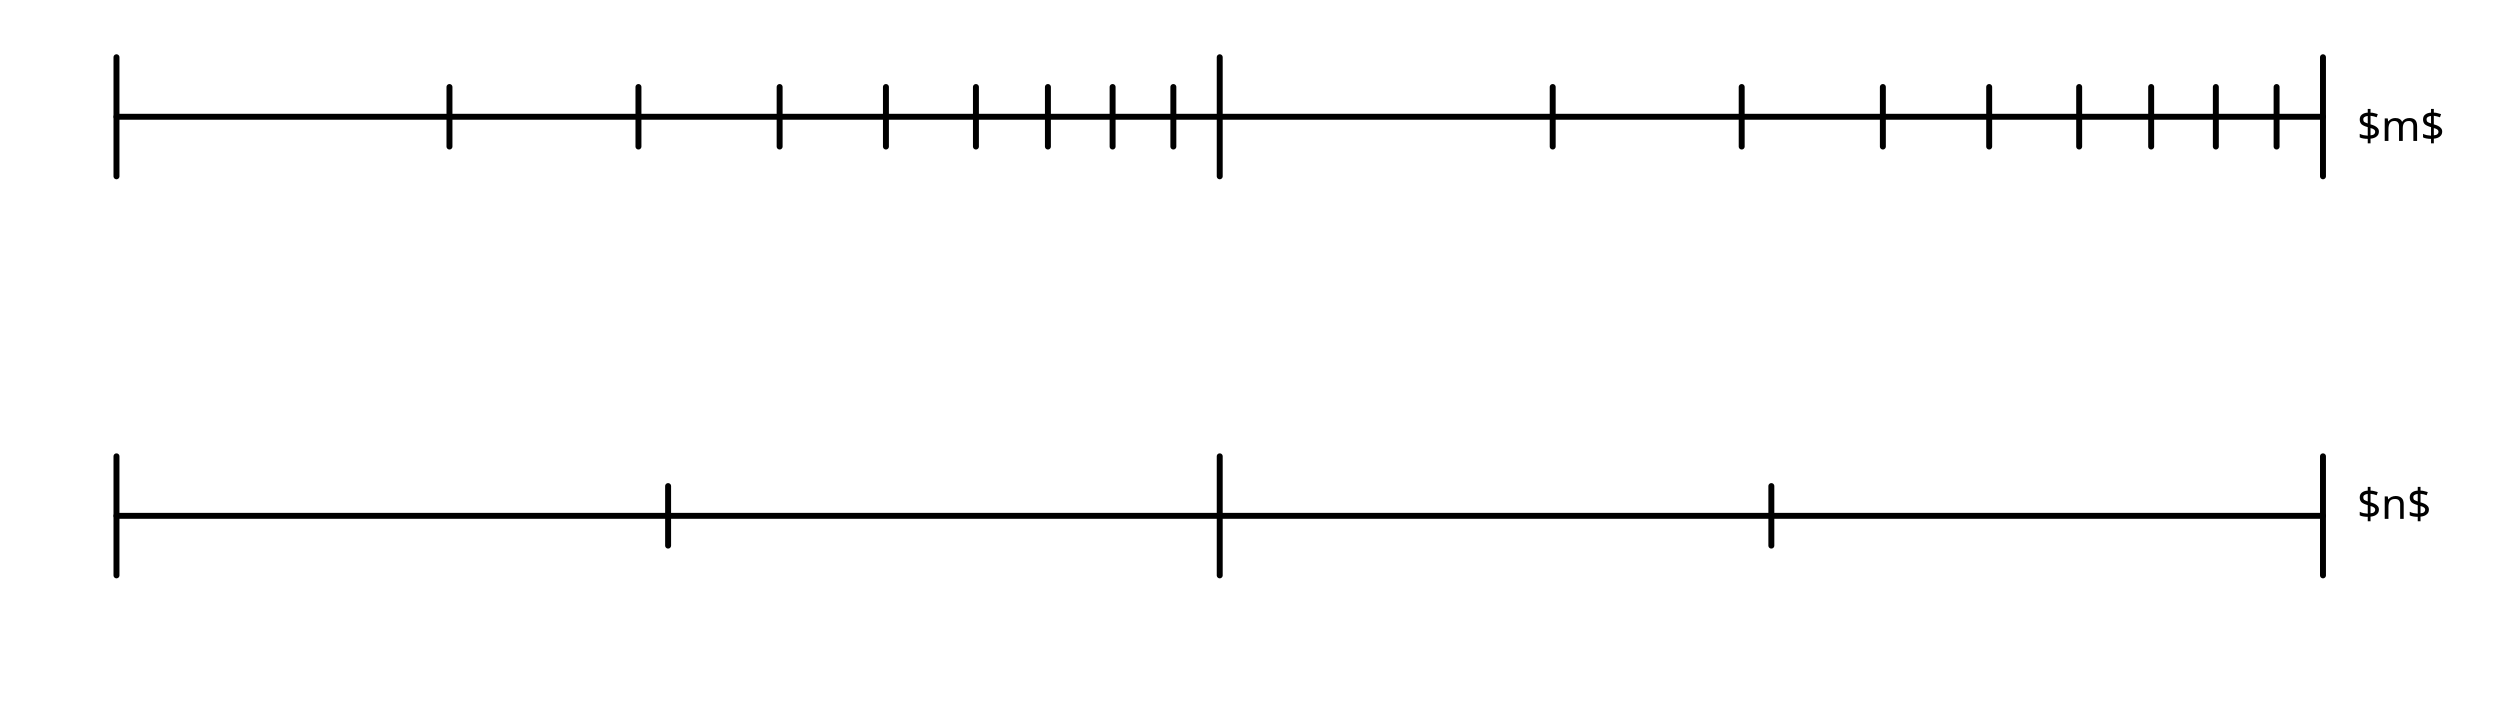
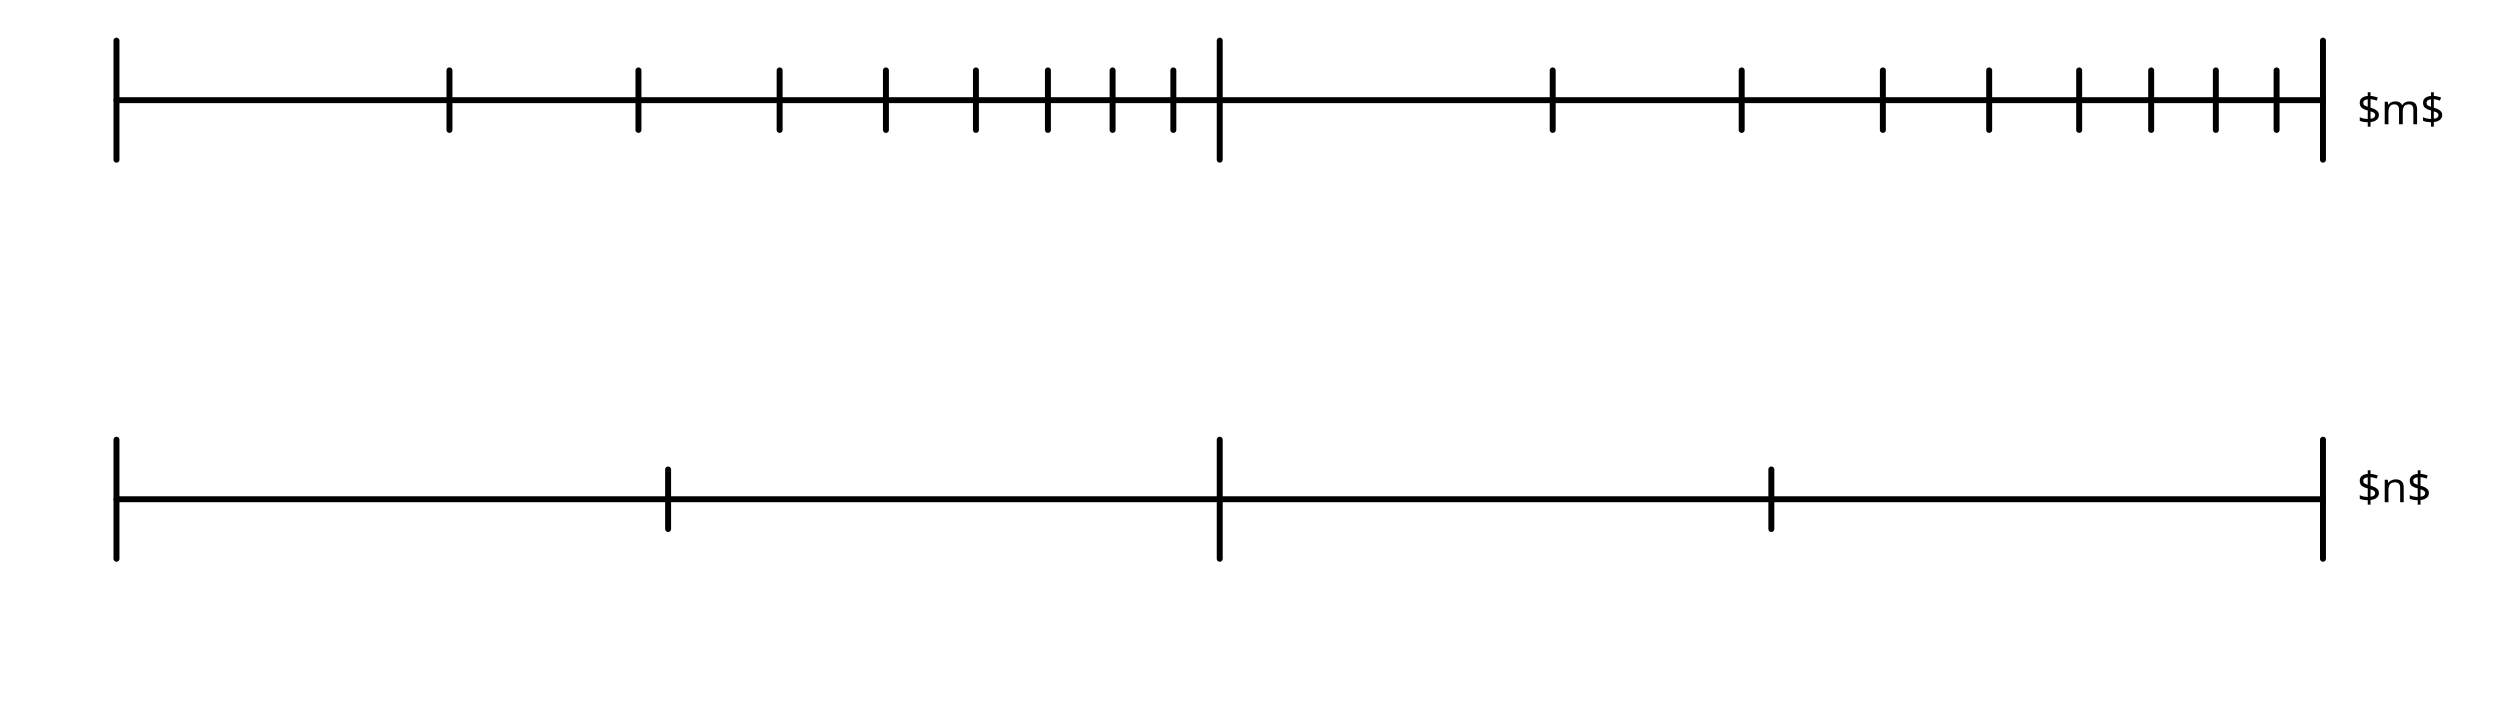
<svg xmlns="http://www.w3.org/2000/svg" width="210mm" height="60mm" viewBox="0 0 210 60" version="1.1" id="svg29093">
  <defs id="defs29090" />
  <g id="layer1">
-     <path style="fill:none;stroke:#000000;stroke-width:0.5;stroke-linecap:round;stroke-linejoin:round;stroke-miterlimit:4;stroke-dasharray:none;stroke-opacity:1" d="M 9.784,9.809 H 195.13" id="path847" />
-     <path style="fill:none;stroke:#000000;stroke-width:0.5;stroke-linecap:round;stroke-linejoin:round;stroke-miterlimit:4;stroke-dasharray:none;stroke-opacity:1" d="M 9.784,14.809 V 4.809" id="path849-0" />
-     <path style="fill:none;stroke:#000000;stroke-width:0.5;stroke-linecap:round;stroke-linejoin:round;stroke-miterlimit:4;stroke-dasharray:none;stroke-opacity:1" d="M 37.755,12.309 V 7.309" id="path851" />
-     <path style="fill:none;stroke:#000000;stroke-width:0.5;stroke-linecap:round;stroke-linejoin:round;stroke-miterlimit:4;stroke-dasharray:none;stroke-opacity:1" d="M 53.63,12.309 V 7.309" id="path853" />
-     <path style="fill:none;stroke:#000000;stroke-width:0.5;stroke-linecap:round;stroke-linejoin:round;stroke-miterlimit:4;stroke-dasharray:none;stroke-opacity:1" d="M 65.489,12.309 V 7.309" id="path855" />
-     <path style="fill:none;stroke:#000000;stroke-width:0.5;stroke-linecap:round;stroke-linejoin:round;stroke-miterlimit:4;stroke-dasharray:none;stroke-opacity:1" d="M 74.418,12.309 V 7.309" id="path857" />
-     <path style="fill:none;stroke:#000000;stroke-width:0.5;stroke-linecap:round;stroke-linejoin:round;stroke-miterlimit:4;stroke-dasharray:none;stroke-opacity:1" d="M 81.978,12.309 V 7.309" id="path859" />
-     <path style="fill:none;stroke:#000000;stroke-width:0.5;stroke-linecap:round;stroke-linejoin:round;stroke-miterlimit:4;stroke-dasharray:none;stroke-opacity:1" d="M 88.025,12.309 V 7.309" id="path861" />
-     <path style="fill:none;stroke:#000000;stroke-width:0.5;stroke-linecap:round;stroke-linejoin:round;stroke-miterlimit:4;stroke-dasharray:none;stroke-opacity:1" d="M 93.459,12.309 V 7.309" id="path863" />
-     <path style="fill:none;stroke:#000000;stroke-width:0.5;stroke-linecap:round;stroke-linejoin:round;stroke-miterlimit:4;stroke-dasharray:none;stroke-opacity:1" d="M 98.562,12.309 V 7.309" id="path865" />
-     <path style="fill:none;stroke:#000000;stroke-width:0.5;stroke-linecap:round;stroke-linejoin:round;stroke-miterlimit:4;stroke-dasharray:none;stroke-opacity:1" d="M 102.457,14.809 V 4.809" id="path867" />
-     <path style="fill:none;stroke:#000000;stroke-width:0.5;stroke-linecap:round;stroke-linejoin:round;stroke-miterlimit:4;stroke-dasharray:none;stroke-opacity:1" d="M 130.427,12.309 V 7.309" id="path887" />
-     <path style="fill:none;stroke:#000000;stroke-width:0.5;stroke-linecap:round;stroke-linejoin:round;stroke-miterlimit:4;stroke-dasharray:none;stroke-opacity:1" d="M 146.302,12.309 V 7.309" id="path889" />
-     <path style="fill:none;stroke:#000000;stroke-width:0.5;stroke-linecap:round;stroke-linejoin:round;stroke-miterlimit:4;stroke-dasharray:none;stroke-opacity:1" d="M 158.161,12.309 V 7.309" id="path891" />
-     <path style="fill:none;stroke:#000000;stroke-width:0.5;stroke-linecap:round;stroke-linejoin:round;stroke-miterlimit:4;stroke-dasharray:none;stroke-opacity:1" d="M 167.091,12.309 V 7.309" id="path893" />
-     <path style="fill:none;stroke:#000000;stroke-width:0.5;stroke-linecap:round;stroke-linejoin:round;stroke-miterlimit:4;stroke-dasharray:none;stroke-opacity:1" d="M 174.65,12.309 V 7.309" id="path895" />
-     <path style="fill:none;stroke:#000000;stroke-width:0.5;stroke-linecap:round;stroke-linejoin:round;stroke-miterlimit:4;stroke-dasharray:none;stroke-opacity:1" d="M 180.698,12.309 V 7.309" id="path897" />
-     <path style="fill:none;stroke:#000000;stroke-width:0.5;stroke-linecap:round;stroke-linejoin:round;stroke-miterlimit:4;stroke-dasharray:none;stroke-opacity:1" d="M 186.131,12.309 V 7.309" id="path899" />
-     <path style="fill:none;stroke:#000000;stroke-width:0.5;stroke-linecap:round;stroke-linejoin:round;stroke-miterlimit:4;stroke-dasharray:none;stroke-opacity:1" d="M 191.234,12.309 V 7.309" id="path901" />
-     <path style="fill:none;stroke:#000000;stroke-width:0.5;stroke-linecap:round;stroke-linejoin:round;stroke-miterlimit:4;stroke-dasharray:none;stroke-opacity:1" d="M 195.13,14.809 V 4.809" id="path903" />
-     <path style="fill:none;stroke:#000000;stroke-width:0.5;stroke-linecap:round;stroke-linejoin:round;stroke-miterlimit:4;stroke-dasharray:none;stroke-opacity:1" d="M 9.784,43.331 H 195.13" id="path905" />
-     <path style="fill:none;stroke:#000000;stroke-width:0.5;stroke-linecap:round;stroke-linejoin:round;stroke-miterlimit:4;stroke-dasharray:none;stroke-opacity:1" d="m 9.784,48.331 v -10" id="path849-6" />
-     <path style="fill:none;stroke:#000000;stroke-width:0.5;stroke-linecap:round;stroke-linejoin:round;stroke-miterlimit:4;stroke-dasharray:none;stroke-opacity:1" d="m 102.457,48.331 v -10" id="path849-6-2" />
-     <path style="fill:none;stroke:#000000;stroke-width:0.5;stroke-linecap:round;stroke-linejoin:round;stroke-miterlimit:4;stroke-dasharray:none;stroke-opacity:1" d="m 195.13,48.331 v -10" id="path945" />
-     <flowRoot xml:space="preserve" id="flowRoot1027-6-7" style="font-style:normal;font-variant:normal;font-weight:normal;font-stretch:normal;font-size:26.667px;line-height:1.25;font-family:'Math Symbols';-inkscape-font-specification:'Math Symbols';letter-spacing:0px;word-spacing:0px;fill:#000000;fill-opacity:1;stroke:none;stroke-width:1.159" transform="matrix(0.2283734,0,0,0.2283734,-27.80046,-23.35608)">
+     <path style="fill:none;stroke:#000000;stroke-width:0.5;stroke-linecap:round;stroke-linejoin:round;stroke-miterlimit:4;stroke-dasharray:none;stroke-opacity:1" d="M 9.784,8.414 H 195.13" id="path847" />
+     <path style="fill:none;stroke:#000000;stroke-width:0.5;stroke-linecap:round;stroke-linejoin:round;stroke-miterlimit:4;stroke-dasharray:none;stroke-opacity:1" d="M 9.784,13.414 V 3.414" id="path849-0" />
+     <path style="fill:none;stroke:#000000;stroke-width:0.5;stroke-linecap:round;stroke-linejoin:round;stroke-miterlimit:4;stroke-dasharray:none;stroke-opacity:1" d="M 37.755,10.914 V 5.914" id="path851" />
+     <path style="fill:none;stroke:#000000;stroke-width:0.5;stroke-linecap:round;stroke-linejoin:round;stroke-miterlimit:4;stroke-dasharray:none;stroke-opacity:1" d="M 53.63,10.914 V 5.914" id="path853" />
+     <path style="fill:none;stroke:#000000;stroke-width:0.5;stroke-linecap:round;stroke-linejoin:round;stroke-miterlimit:4;stroke-dasharray:none;stroke-opacity:1" d="M 65.489,10.914 V 5.914" id="path855" />
+     <path style="fill:none;stroke:#000000;stroke-width:0.5;stroke-linecap:round;stroke-linejoin:round;stroke-miterlimit:4;stroke-dasharray:none;stroke-opacity:1" d="M 74.418,10.914 V 5.914" id="path857" />
+     <path style="fill:none;stroke:#000000;stroke-width:0.5;stroke-linecap:round;stroke-linejoin:round;stroke-miterlimit:4;stroke-dasharray:none;stroke-opacity:1" d="M 81.978,10.914 V 5.914" id="path859" />
+     <path style="fill:none;stroke:#000000;stroke-width:0.5;stroke-linecap:round;stroke-linejoin:round;stroke-miterlimit:4;stroke-dasharray:none;stroke-opacity:1" d="M 88.025,10.914 V 5.914" id="path861" />
+     <path style="fill:none;stroke:#000000;stroke-width:0.5;stroke-linecap:round;stroke-linejoin:round;stroke-miterlimit:4;stroke-dasharray:none;stroke-opacity:1" d="M 93.459,10.914 V 5.914" id="path863" />
+     <path style="fill:none;stroke:#000000;stroke-width:0.5;stroke-linecap:round;stroke-linejoin:round;stroke-miterlimit:4;stroke-dasharray:none;stroke-opacity:1" d="M 98.562,10.914 V 5.914" id="path865" />
+     <path style="fill:none;stroke:#000000;stroke-width:0.5;stroke-linecap:round;stroke-linejoin:round;stroke-miterlimit:4;stroke-dasharray:none;stroke-opacity:1" d="M 102.457,13.414 V 3.414" id="path867" />
+     <path style="fill:none;stroke:#000000;stroke-width:0.5;stroke-linecap:round;stroke-linejoin:round;stroke-miterlimit:4;stroke-dasharray:none;stroke-opacity:1" d="M 130.427,10.914 V 5.914" id="path887" />
+     <path style="fill:none;stroke:#000000;stroke-width:0.5;stroke-linecap:round;stroke-linejoin:round;stroke-miterlimit:4;stroke-dasharray:none;stroke-opacity:1" d="M 146.302,10.914 V 5.914" id="path889" />
+     <path style="fill:none;stroke:#000000;stroke-width:0.5;stroke-linecap:round;stroke-linejoin:round;stroke-miterlimit:4;stroke-dasharray:none;stroke-opacity:1" d="M 158.161,10.914 V 5.914" id="path891" />
+     <path style="fill:none;stroke:#000000;stroke-width:0.5;stroke-linecap:round;stroke-linejoin:round;stroke-miterlimit:4;stroke-dasharray:none;stroke-opacity:1" d="M 167.091,10.914 V 5.914" id="path893" />
+     <path style="fill:none;stroke:#000000;stroke-width:0.5;stroke-linecap:round;stroke-linejoin:round;stroke-miterlimit:4;stroke-dasharray:none;stroke-opacity:1" d="M 174.65,10.914 V 5.914" id="path895" />
+     <path style="fill:none;stroke:#000000;stroke-width:0.5;stroke-linecap:round;stroke-linejoin:round;stroke-miterlimit:4;stroke-dasharray:none;stroke-opacity:1" d="M 180.698,10.914 V 5.914" id="path897" />
+     <path style="fill:none;stroke:#000000;stroke-width:0.5;stroke-linecap:round;stroke-linejoin:round;stroke-miterlimit:4;stroke-dasharray:none;stroke-opacity:1" d="M 186.131,10.914 V 5.914" id="path899" />
+     <path style="fill:none;stroke:#000000;stroke-width:0.5;stroke-linecap:round;stroke-linejoin:round;stroke-miterlimit:4;stroke-dasharray:none;stroke-opacity:1" d="M 191.234,10.914 V 5.914" id="path901" />
+     <path style="fill:none;stroke:#000000;stroke-width:0.5;stroke-linecap:round;stroke-linejoin:round;stroke-miterlimit:4;stroke-dasharray:none;stroke-opacity:1" d="M 195.13,13.414 V 3.414" id="path903" />
+     <path style="fill:none;stroke:#000000;stroke-width:0.5;stroke-linecap:round;stroke-linejoin:round;stroke-miterlimit:4;stroke-dasharray:none;stroke-opacity:1" d="M 9.784,41.936 H 195.13" id="path905" />
+     <path style="fill:none;stroke:#000000;stroke-width:0.5;stroke-linecap:round;stroke-linejoin:round;stroke-miterlimit:4;stroke-dasharray:none;stroke-opacity:1" d="m 9.784,46.936 v -10" id="path849-6" />
+     <path style="fill:none;stroke:#000000;stroke-width:0.5;stroke-linecap:round;stroke-linejoin:round;stroke-miterlimit:4;stroke-dasharray:none;stroke-opacity:1" d="m 102.457,46.936 v -10" id="path849-6-2" />
+     <path style="fill:none;stroke:#000000;stroke-width:0.5;stroke-linecap:round;stroke-linejoin:round;stroke-miterlimit:4;stroke-dasharray:none;stroke-opacity:1" d="m 195.13,46.936 v -10" id="path945" />
+     <flowRoot xml:space="preserve" id="flowRoot1027-6-7" style="font-style:normal;font-variant:normal;font-weight:normal;font-stretch:normal;font-size:26.667px;line-height:1.25;font-family:'Math Symbols';-inkscape-font-specification:'Math Symbols';letter-spacing:0px;word-spacing:0px;fill:#000000;fill-opacity:1;stroke:none;stroke-width:1.159" transform="matrix(0.2283734,0,0,0.2283734,-27.80046,-22.24048)">
      <flowRegion id="flowRegion1023-6-4" style="stroke-width:1.159">
        <rect id="rect1021-2-6-8" width="79.847" height="62.552" x="150.69" y="314.739" style="stroke-width:1.159" />
      </flowRegion>
      <flowPara id="flowPara1025-1-5-2" style="font-style:normal;font-variant:normal;font-weight:normal;font-stretch:normal;font-size:32px;font-family:'CMU Classical Serif';-inkscape-font-specification:'CMU Classical Serif';stroke-width:1.159">0</flowPara>
    </flowRoot>
-     <flowRoot xml:space="preserve" id="flowRoot1011" style="font-style:normal;font-variant:normal;font-weight:normal;font-stretch:normal;font-size:26.667px;line-height:1.25;font-family:'Math Symbols';-inkscape-font-specification:'Math Symbols';letter-spacing:0px;word-spacing:0px;fill:#000000;fill-opacity:1;stroke:none;stroke-width:1.159" transform="matrix(0.2283734,0,0,0.2283734,65.38519,-23.35608)">
+     <flowRoot xml:space="preserve" id="flowRoot1011" style="font-style:normal;font-variant:normal;font-weight:normal;font-stretch:normal;font-size:26.667px;line-height:1.25;font-family:'Math Symbols';-inkscape-font-specification:'Math Symbols';letter-spacing:0px;word-spacing:0px;fill:#000000;fill-opacity:1;stroke:none;stroke-width:1.159" transform="matrix(0.2283734,0,0,0.2283734,65.38519,-22.24048)">
      <flowRegion id="flowRegion1007" style="stroke-width:1.159">
        <rect id="rect1005" width="79.847" height="62.552" x="150.69" y="314.739" style="stroke-width:1.159" />
      </flowRegion>
      <flowPara id="flowPara1009" style="font-style:normal;font-variant:normal;font-weight:normal;font-stretch:normal;font-size:32px;font-family:'CMU Classical Serif';-inkscape-font-specification:'CMU Classical Serif';stroke-width:1.159">1</flowPara>
    </flowRoot>
-     <flowRoot xml:space="preserve" id="flowRoot1019" style="font-style:normal;font-variant:normal;font-weight:normal;font-stretch:normal;font-size:26.667px;line-height:1.25;font-family:'Math Symbols';-inkscape-font-specification:'Math Symbols';letter-spacing:0px;word-spacing:0px;fill:#000000;fill-opacity:1;stroke:none;stroke-width:1.159" transform="matrix(0.2283734,0,0,0.2283734,157.7847,-23.35608)">
+     <flowRoot xml:space="preserve" id="flowRoot1019" style="font-style:normal;font-variant:normal;font-weight:normal;font-stretch:normal;font-size:26.667px;line-height:1.25;font-family:'Math Symbols';-inkscape-font-specification:'Math Symbols';letter-spacing:0px;word-spacing:0px;fill:#000000;fill-opacity:1;stroke:none;stroke-width:1.159" transform="matrix(0.2283734,0,0,0.2283734,157.7847,-22.24048)">
      <flowRegion id="flowRegion1015" style="stroke-width:1.159">
        <rect id="rect1013" width="79.847" height="62.552" x="150.69" y="314.739" style="stroke-width:1.159" />
      </flowRegion>
      <flowPara id="flowPara1017" style="font-style:normal;font-variant:normal;font-weight:normal;font-stretch:normal;font-size:32px;font-family:'CMU Classical Serif';-inkscape-font-specification:'CMU Classical Serif';stroke-width:1.159">2</flowPara>
    </flowRoot>
-     <flowRoot xml:space="preserve" id="flowRoot1039" style="font-style:normal;font-variant:normal;font-weight:normal;font-stretch:normal;font-size:26.667px;line-height:1.25;font-family:'Math Symbols';-inkscape-font-specification:'Math Symbols';letter-spacing:0px;word-spacing:0px;fill:#000000;fill-opacity:1;stroke:none;stroke-width:1.159" transform="matrix(0.2283734,0,0,0.2283734,-27.80046,-57.052)">
+     <flowRoot xml:space="preserve" id="flowRoot1039" style="font-style:normal;font-variant:normal;font-weight:normal;font-stretch:normal;font-size:26.667px;line-height:1.25;font-family:'Math Symbols';-inkscape-font-specification:'Math Symbols';letter-spacing:0px;word-spacing:0px;fill:#000000;fill-opacity:1;stroke:none;stroke-width:1.159" transform="matrix(0.2283734,0,0,0.2283734,-27.80046,-55.9364)">
      <flowRegion id="flowRegion1035" style="stroke-width:1.159">
        <rect id="rect1033" width="79.847" height="62.552" x="150.69" y="314.739" style="stroke-width:1.159" />
      </flowRegion>
      <flowPara id="flowPara1037" style="font-style:normal;font-variant:normal;font-weight:normal;font-stretch:normal;font-size:32px;font-family:'CMU Classical Serif';-inkscape-font-specification:'CMU Classical Serif';stroke-width:1.159">1</flowPara>
    </flowRoot>
-     <flowRoot xml:space="preserve" id="flowRoot1047" style="font-style:normal;font-variant:normal;font-weight:normal;font-stretch:normal;font-size:26.667px;line-height:1.25;font-family:'Math Symbols';-inkscape-font-specification:'Math Symbols';letter-spacing:0px;word-spacing:0px;fill:#000000;fill-opacity:1;stroke:none;stroke-width:1.159" transform="matrix(0.2283734,0,0,0.2283734,63.44842,-57.052)">
+     <flowRoot xml:space="preserve" id="flowRoot1047" style="font-style:normal;font-variant:normal;font-weight:normal;font-stretch:normal;font-size:26.667px;line-height:1.25;font-family:'Math Symbols';-inkscape-font-specification:'Math Symbols';letter-spacing:0px;word-spacing:0px;fill:#000000;fill-opacity:1;stroke:none;stroke-width:1.159" transform="matrix(0.2283734,0,0,0.2283734,63.44842,-55.9364)">
      <flowRegion id="flowRegion1043" style="stroke-width:1.159">
        <rect id="rect1041" width="79.847" height="62.552" x="150.69" y="314.739" style="stroke-width:1.159" />
      </flowRegion>
      <flowPara id="flowPara1045" style="font-style:normal;font-variant:normal;font-weight:normal;font-stretch:normal;font-size:32px;font-family:'CMU Classical Serif';-inkscape-font-specification:'CMU Classical Serif';stroke-width:1.159">10</flowPara>
    </flowRoot>
-     <flowRoot xml:space="preserve" id="flowRoot1055" style="font-style:normal;font-variant:normal;font-weight:normal;font-stretch:normal;font-size:26.667px;line-height:1.25;font-family:'Math Symbols';-inkscape-font-specification:'Math Symbols';letter-spacing:0px;word-spacing:0px;fill:#000000;fill-opacity:1;stroke:none;stroke-width:1.159" transform="matrix(0.2283734,0,0,0.2283734,154.42,-57.052)">
+     <flowRoot xml:space="preserve" id="flowRoot1055" style="font-style:normal;font-variant:normal;font-weight:normal;font-stretch:normal;font-size:26.667px;line-height:1.25;font-family:'Math Symbols';-inkscape-font-specification:'Math Symbols';letter-spacing:0px;word-spacing:0px;fill:#000000;fill-opacity:1;stroke:none;stroke-width:1.159" transform="matrix(0.2283734,0,0,0.2283734,154.42,-55.9364)">
      <flowRegion id="flowRegion1051" style="stroke-width:1.159">
        <rect id="rect1049" width="79.847" height="62.552" x="150.69" y="314.739" style="stroke-width:1.159" />
      </flowRegion>
      <flowPara id="flowPara1053" style="font-style:normal;font-variant:normal;font-weight:normal;font-stretch:normal;font-size:32px;font-family:'CMU Classical Serif';-inkscape-font-specification:'CMU Classical Serif';stroke-width:1.159">100</flowPara>
    </flowRoot>
-     <flowRoot xml:space="preserve" id="flowRoot1063" style="font-style:normal;font-variant:normal;font-weight:normal;font-stretch:normal;font-size:26.667px;line-height:1.25;font-family:'Math Symbols';-inkscape-font-specification:'Math Symbols';letter-spacing:0px;word-spacing:0px;fill:#000000;fill-opacity:1;stroke:none;stroke-width:1.971" transform="matrix(0.1342615,0,0,0.1342615,15.94253,-29.62367)">
+     <flowRoot xml:space="preserve" id="flowRoot1063" style="font-style:normal;font-variant:normal;font-weight:normal;font-stretch:normal;font-size:26.667px;line-height:1.25;font-family:'Math Symbols';-inkscape-font-specification:'Math Symbols';letter-spacing:0px;word-spacing:0px;fill:#000000;fill-opacity:1;stroke:none;stroke-width:1.971" transform="matrix(0.1342615,0,0,0.1342615,15.94253,-28.50807)">
      <flowRegion id="flowRegion1059" style="stroke-width:1.971">
        <rect id="rect1057" width="79.847" height="62.552" x="150.69" y="314.739" style="stroke-width:1.971" />
      </flowRegion>
      <flowPara id="flowPara1061" style="font-style:normal;font-variant:normal;font-weight:normal;font-stretch:normal;font-size:32px;font-family:'CMU Classical Serif';-inkscape-font-specification:'CMU Classical Serif';stroke-width:1.971">2</flowPara>
    </flowRoot>
-     <flowRoot xml:space="preserve" id="flowRoot1071" style="font-style:normal;font-variant:normal;font-weight:normal;font-stretch:normal;font-size:26.667px;line-height:1.25;font-family:'Math Symbols';-inkscape-font-specification:'Math Symbols';letter-spacing:0px;word-spacing:0px;fill:#000000;fill-opacity:1;stroke:none;stroke-width:1.971" transform="matrix(0.1342615,0,0,0.1342615,31.74169,-29.62367)">
-       <flowRegion id="flowRegion1067" style="stroke-width:1.971">
-         <rect id="rect1065" width="79.847" height="62.552" x="150.69" y="314.739" style="stroke-width:1.971" />
-       </flowRegion>
-       <flowPara id="flowPara1069" style="font-style:normal;font-variant:normal;font-weight:normal;font-stretch:normal;font-size:32px;font-family:'CMU Classical Serif';-inkscape-font-specification:'CMU Classical Serif';stroke-width:1.971">3</flowPara>
-     </flowRoot>
-     <flowRoot xml:space="preserve" id="flowRoot1079" style="font-style:normal;font-variant:normal;font-weight:normal;font-stretch:normal;font-size:26.667px;line-height:1.25;font-family:'Math Symbols';-inkscape-font-specification:'Math Symbols';letter-spacing:0px;word-spacing:0px;fill:#000000;fill-opacity:1;stroke:none;stroke-width:1.971" transform="matrix(0.1342615,0,0,0.1342615,43.52757,-29.62367)">
+     <flowRoot xml:space="preserve" id="flowRoot1079" style="font-style:normal;font-variant:normal;font-weight:normal;font-stretch:normal;font-size:26.667px;line-height:1.25;font-family:'Math Symbols';-inkscape-font-specification:'Math Symbols';letter-spacing:0px;word-spacing:0px;fill:#000000;fill-opacity:1;stroke:none;stroke-width:1.971" transform="matrix(0.1342615,0,0,0.1342615,43.52757,-28.50807)">
      <flowRegion id="flowRegion1075" style="stroke-width:1.971">
        <rect id="rect1073" width="79.847" height="62.552" x="150.69" y="314.739" style="stroke-width:1.971" />
      </flowRegion>
      <flowPara id="flowPara1077" style="font-style:normal;font-variant:normal;font-weight:normal;font-stretch:normal;font-size:32px;font-family:'CMU Classical Serif';-inkscape-font-specification:'CMU Classical Serif';stroke-width:1.971">4</flowPara>
    </flowRoot>
-     <flowRoot xml:space="preserve" id="flowRoot1087" style="font-style:normal;font-variant:normal;font-weight:normal;font-stretch:normal;font-size:26.667px;line-height:1.25;font-family:'Math Symbols';-inkscape-font-specification:'Math Symbols';letter-spacing:0px;word-spacing:0px;fill:#000000;fill-opacity:1;stroke:none;stroke-width:1.971" transform="matrix(0.1342615,0,0,0.1342615,52.40043,-29.62367)">
-       <flowRegion id="flowRegion1083" style="stroke-width:1.971">
-         <rect id="rect1081" width="79.847" height="62.552" x="150.69" y="314.739" style="stroke-width:1.971" />
-       </flowRegion>
-       <flowPara id="flowPara1085" style="font-style:normal;font-variant:normal;font-weight:normal;font-stretch:normal;font-size:32px;font-family:'CMU Classical Serif';-inkscape-font-specification:'CMU Classical Serif';stroke-width:1.971">5</flowPara>
-     </flowRoot>
-     <flowRoot xml:space="preserve" id="flowRoot1095" style="font-style:normal;font-variant:normal;font-weight:normal;font-stretch:normal;font-size:26.667px;line-height:1.25;font-family:'Math Symbols';-inkscape-font-specification:'Math Symbols';letter-spacing:0px;word-spacing:0px;fill:#000000;fill-opacity:1;stroke:none;stroke-width:1.971" transform="matrix(0.1342615,0,0,0.1342615,60.14914,-29.62367)">
+     <flowRoot xml:space="preserve" id="flowRoot1095" style="font-style:normal;font-variant:normal;font-weight:normal;font-stretch:normal;font-size:26.667px;line-height:1.25;font-family:'Math Symbols';-inkscape-font-specification:'Math Symbols';letter-spacing:0px;word-spacing:0px;fill:#000000;fill-opacity:1;stroke:none;stroke-width:1.971" transform="matrix(0.1342615,0,0,0.1342615,60.14914,-28.50807)">
      <flowRegion id="flowRegion1091" style="stroke-width:1.971">
        <rect id="rect1089" width="79.847" height="62.552" x="150.69" y="314.739" style="stroke-width:1.971" />
      </flowRegion>
      <flowPara id="flowPara1093" style="font-style:normal;font-variant:normal;font-weight:normal;font-stretch:normal;font-size:32px;font-family:'CMU Classical Serif';-inkscape-font-specification:'CMU Classical Serif';stroke-width:1.971">6</flowPara>
    </flowRoot>
-     <flowRoot xml:space="preserve" id="flowRoot1103" style="font-style:normal;font-variant:normal;font-weight:normal;font-stretch:normal;font-size:26.667px;line-height:1.25;font-family:'Math Symbols';-inkscape-font-specification:'Math Symbols';letter-spacing:0px;word-spacing:0px;fill:#000000;fill-opacity:1;stroke:none;stroke-width:1.971" transform="matrix(0.1342615,0,0,0.1342615,66.18476,-29.62367)">
-       <flowRegion id="flowRegion1099" style="stroke-width:1.971">
-         <rect id="rect1097" width="79.847" height="62.552" x="150.69" y="314.739" style="stroke-width:1.971" />
-       </flowRegion>
-       <flowPara id="flowPara1101" style="font-style:normal;font-variant:normal;font-weight:normal;font-stretch:normal;font-size:32px;font-family:'CMU Classical Serif';-inkscape-font-specification:'CMU Classical Serif';stroke-width:1.971">7</flowPara>
-     </flowRoot>
-     <flowRoot xml:space="preserve" id="flowRoot1111" style="font-style:normal;font-variant:normal;font-weight:normal;font-stretch:normal;font-size:26.667px;line-height:1.25;font-family:'Math Symbols';-inkscape-font-specification:'Math Symbols';letter-spacing:0px;word-spacing:0px;fill:#000000;fill-opacity:1;stroke:none;stroke-width:1.971" transform="matrix(0.1342615,0,0,0.1342615,71.59594,-29.62367)">
+     <flowRoot xml:space="preserve" id="flowRoot1111" style="font-style:normal;font-variant:normal;font-weight:normal;font-stretch:normal;font-size:26.667px;line-height:1.25;font-family:'Math Symbols';-inkscape-font-specification:'Math Symbols';letter-spacing:0px;word-spacing:0px;fill:#000000;fill-opacity:1;stroke:none;stroke-width:1.971" transform="matrix(0.1342615,0,0,0.1342615,71.59594,-28.50807)">
      <flowRegion id="flowRegion1107" style="stroke-width:1.971">
        <rect id="rect1105" width="79.847" height="62.552" x="150.69" y="314.739" style="stroke-width:1.971" />
      </flowRegion>
      <flowPara id="flowPara1109" style="font-style:normal;font-variant:normal;font-weight:normal;font-stretch:normal;font-size:32px;font-family:'CMU Classical Serif';-inkscape-font-specification:'CMU Classical Serif';stroke-width:1.971">8</flowPara>
    </flowRoot>
-     <flowRoot xml:space="preserve" id="flowRoot1119" style="font-style:normal;font-variant:normal;font-weight:normal;font-stretch:normal;font-size:26.667px;line-height:1.25;font-family:'Math Symbols';-inkscape-font-specification:'Math Symbols';letter-spacing:0px;word-spacing:0px;fill:#000000;fill-opacity:1;stroke:none;stroke-width:1.971" transform="matrix(0.1342615,0,0,0.1342615,76.68098,-29.62367)">
-       <flowRegion id="flowRegion1115" style="stroke-width:1.971">
-         <rect id="rect1113-9" width="79.847" height="62.552" x="150.69" y="314.739" style="stroke-width:1.971" />
-       </flowRegion>
-       <flowPara id="flowPara1117" style="font-style:normal;font-variant:normal;font-weight:normal;font-stretch:normal;font-size:32px;font-family:'CMU Classical Serif';-inkscape-font-specification:'CMU Classical Serif';stroke-width:1.971">9</flowPara>
-     </flowRoot>
-     <flowRoot xml:space="preserve" id="flowRoot1127" style="font-style:normal;font-variant:normal;font-weight:normal;font-stretch:normal;font-size:26.667px;line-height:1.25;font-family:'Math Symbols';-inkscape-font-specification:'Math Symbols';letter-spacing:0px;word-spacing:0px;fill:#000000;fill-opacity:1;stroke:none;stroke-width:1.971" transform="matrix(0.1342615,0,0,0.1342615,107.3973,-29.76541)">
+     <flowRoot xml:space="preserve" id="flowRoot1127" style="font-style:normal;font-variant:normal;font-weight:normal;font-stretch:normal;font-size:26.667px;line-height:1.25;font-family:'Math Symbols';-inkscape-font-specification:'Math Symbols';letter-spacing:0px;word-spacing:0px;fill:#000000;fill-opacity:1;stroke:none;stroke-width:1.971" transform="matrix(0.1342615,0,0,0.1342615,107.3973,-28.64981)">
      <flowRegion id="flowRegion1123" style="stroke-width:1.971">
        <rect id="rect1121" width="79.847" height="62.552" x="150.69" y="314.739" style="stroke-width:1.971" />
      </flowRegion>
      <flowPara id="flowPara1125" style="font-style:normal;font-variant:normal;font-weight:normal;font-stretch:normal;font-size:32px;font-family:'CMU Classical Serif';-inkscape-font-specification:'CMU Classical Serif';stroke-width:1.971">20</flowPara>
    </flowRoot>
-     <flowRoot xml:space="preserve" id="flowRoot1135" style="font-style:normal;font-variant:normal;font-weight:normal;font-stretch:normal;font-size:26.667px;line-height:1.25;font-family:'Math Symbols';-inkscape-font-specification:'Math Symbols';letter-spacing:0px;word-spacing:0px;fill:#000000;fill-opacity:1;stroke:none;stroke-width:1.971" transform="matrix(0.1342615,0,0,0.1342615,123.3672,-29.76541)">
-       <flowRegion id="flowRegion1131" style="stroke-width:1.971">
-         <rect id="rect1129" width="79.847" height="62.552" x="150.69" y="314.739" style="stroke-width:1.971" />
-       </flowRegion>
-       <flowPara id="flowPara1133" style="font-style:normal;font-variant:normal;font-weight:normal;font-stretch:normal;font-size:32px;font-family:'CMU Classical Serif';-inkscape-font-specification:'CMU Classical Serif';stroke-width:1.971">30</flowPara>
-     </flowRoot>
-     <flowRoot xml:space="preserve" id="flowRoot1143" style="font-style:normal;font-variant:normal;font-weight:normal;font-stretch:normal;font-size:26.667px;line-height:1.25;font-family:'Math Symbols';-inkscape-font-specification:'Math Symbols';letter-spacing:0px;word-spacing:0px;fill:#000000;fill-opacity:1;stroke:none;stroke-width:1.971" transform="matrix(0.1342615,0,0,0.1342615,135.1479,-29.76541)">
+     <flowRoot xml:space="preserve" id="flowRoot1143" style="font-style:normal;font-variant:normal;font-weight:normal;font-stretch:normal;font-size:26.667px;line-height:1.25;font-family:'Math Symbols';-inkscape-font-specification:'Math Symbols';letter-spacing:0px;word-spacing:0px;fill:#000000;fill-opacity:1;stroke:none;stroke-width:1.971" transform="matrix(0.1342615,0,0,0.1342615,135.1479,-28.64981)">
      <flowRegion id="flowRegion1139" style="stroke-width:1.971">
        <rect id="rect1137" width="79.847" height="62.552" x="150.69" y="314.739" style="stroke-width:1.971" />
      </flowRegion>
      <flowPara id="flowPara1141" style="font-style:normal;font-variant:normal;font-weight:normal;font-stretch:normal;font-size:32px;font-family:'CMU Classical Serif';-inkscape-font-specification:'CMU Classical Serif';stroke-width:1.971">40</flowPara>
    </flowRoot>
-     <flowRoot xml:space="preserve" id="flowRoot1151" style="font-style:normal;font-variant:normal;font-weight:normal;font-stretch:normal;font-size:26.667px;line-height:1.25;font-family:'Math Symbols';-inkscape-font-specification:'Math Symbols';letter-spacing:0px;word-spacing:0px;fill:#000000;fill-opacity:1;stroke:none;stroke-width:1.971" transform="matrix(0.1342615,0,0,0.1342615,143.9598,-29.76541)">
-       <flowRegion id="flowRegion1147" style="stroke-width:1.971">
-         <rect id="rect1145" width="79.847" height="62.552" x="150.69" y="314.739" style="stroke-width:1.971" />
-       </flowRegion>
-       <flowPara id="flowPara1149" style="font-style:normal;font-variant:normal;font-weight:normal;font-stretch:normal;font-size:32px;font-family:'CMU Classical Serif';-inkscape-font-specification:'CMU Classical Serif';stroke-width:1.971">50</flowPara>
-     </flowRoot>
-     <flowRoot xml:space="preserve" id="flowRoot1159" style="font-style:normal;font-variant:normal;font-weight:normal;font-stretch:normal;font-size:26.667px;line-height:1.25;font-family:'Math Symbols';-inkscape-font-specification:'Math Symbols';letter-spacing:0px;word-spacing:0px;fill:#000000;fill-opacity:1;stroke:none;stroke-width:1.971" transform="matrix(0.1342615,0,0,0.1342615,151.4175,-29.76541)">
+     <flowRoot xml:space="preserve" id="flowRoot1159" style="font-style:normal;font-variant:normal;font-weight:normal;font-stretch:normal;font-size:26.667px;line-height:1.25;font-family:'Math Symbols';-inkscape-font-specification:'Math Symbols';letter-spacing:0px;word-spacing:0px;fill:#000000;fill-opacity:1;stroke:none;stroke-width:1.971" transform="matrix(0.1342615,0,0,0.1342615,151.4175,-28.64981)">
      <flowRegion id="flowRegion1155" style="stroke-width:1.971">
        <rect id="rect1153" width="79.847" height="62.552" x="150.69" y="314.739" style="stroke-width:1.971" />
      </flowRegion>
      <flowPara id="flowPara1157" style="font-style:normal;font-variant:normal;font-weight:normal;font-stretch:normal;font-size:32px;font-family:'CMU Classical Serif';-inkscape-font-specification:'CMU Classical Serif';stroke-width:1.971">60</flowPara>
    </flowRoot>
-     <flowRoot xml:space="preserve" id="flowRoot1167" style="font-style:normal;font-variant:normal;font-weight:normal;font-stretch:normal;font-size:26.667px;line-height:1.25;font-family:'Math Symbols';-inkscape-font-specification:'Math Symbols';letter-spacing:0px;word-spacing:0px;fill:#000000;fill-opacity:1;stroke:none;stroke-width:1.971" transform="matrix(0.1342615,0,0,0.1342615,157.2341,-29.76541)">
-       <flowRegion id="flowRegion1163" style="stroke-width:1.971">
-         <rect id="rect1161" width="79.847" height="62.552" x="150.69" y="314.739" style="stroke-width:1.971" />
-       </flowRegion>
-       <flowPara id="flowPara1165" style="font-style:normal;font-variant:normal;font-weight:normal;font-stretch:normal;font-size:32px;font-family:'CMU Classical Serif';-inkscape-font-specification:'CMU Classical Serif';stroke-width:1.971">70</flowPara>
-     </flowRoot>
-     <flowRoot xml:space="preserve" id="flowRoot1175" style="font-style:normal;font-variant:normal;font-weight:normal;font-stretch:normal;font-size:26.667px;line-height:1.25;font-family:'Math Symbols';-inkscape-font-specification:'Math Symbols';letter-spacing:0px;word-spacing:0px;fill:#000000;fill-opacity:1;stroke:none;stroke-width:1.971" transform="matrix(0.1342615,0,0,0.1342615,163.1851,-29.76541)">
+     <flowRoot xml:space="preserve" id="flowRoot1175" style="font-style:normal;font-variant:normal;font-weight:normal;font-stretch:normal;font-size:26.667px;line-height:1.25;font-family:'Math Symbols';-inkscape-font-specification:'Math Symbols';letter-spacing:0px;word-spacing:0px;fill:#000000;fill-opacity:1;stroke:none;stroke-width:1.971" transform="matrix(0.1342615,0,0,0.1342615,163.1851,-28.64981)">
      <flowRegion id="flowRegion1171" style="stroke-width:1.971">
        <rect id="rect1169" width="79.847" height="62.552" x="150.69" y="314.739" style="stroke-width:1.971" />
      </flowRegion>
      <flowPara id="flowPara1173" style="font-style:normal;font-variant:normal;font-weight:normal;font-stretch:normal;font-size:32px;font-family:'CMU Classical Serif';-inkscape-font-specification:'CMU Classical Serif';stroke-width:1.971">80</flowPara>
    </flowRoot>
-     <flowRoot xml:space="preserve" id="flowRoot1183" style="font-style:normal;font-variant:normal;font-weight:normal;font-stretch:normal;font-size:26.667px;line-height:1.25;font-family:'Math Symbols';-inkscape-font-specification:'Math Symbols';letter-spacing:0px;word-spacing:0px;fill:#000000;fill-opacity:1;stroke:none;stroke-width:1.971" transform="matrix(0.1342615,0,0,0.1342615,168.9066,-29.76541)">
-       <flowRegion id="flowRegion1179" style="stroke-width:1.971">
-         <rect id="rect1177" width="79.847" height="62.552" x="150.69" y="314.739" style="stroke-width:1.971" />
-       </flowRegion>
-       <flowPara id="flowPara1181" style="font-style:normal;font-variant:normal;font-weight:normal;font-stretch:normal;font-size:32px;font-family:'CMU Classical Serif';-inkscape-font-specification:'CMU Classical Serif';stroke-width:1.971">90</flowPara>
-     </flowRoot>
-     <path style="fill:none;stroke:#000000;stroke-width:0.5;stroke-linecap:round;stroke-linejoin:round;stroke-miterlimit:4;stroke-dasharray:none;stroke-opacity:1" d="m 56.121,45.831 v -5" id="path1187" />
-     <path style="fill:none;stroke:#000000;stroke-width:0.5;stroke-linecap:round;stroke-linejoin:round;stroke-miterlimit:4;stroke-dasharray:none;stroke-opacity:1" d="m 148.793,45.831 v -5" id="path1189" />
-     <flowRoot xml:space="preserve" id="flowRoot1151-5" style="font-style:normal;font-variant:normal;font-weight:normal;font-stretch:normal;font-size:26.667px;line-height:1.25;font-family:'Math Symbols';-inkscape-font-specification:'Math Symbols';letter-spacing:0px;word-spacing:0px;fill:#000000;fill-opacity:1;stroke:none;stroke-width:1.971" transform="matrix(0.1342615,0,0,0.1342615,125.7013,3.241471)">
+     <path style="fill:none;stroke:#000000;stroke-width:0.5;stroke-linecap:round;stroke-linejoin:round;stroke-miterlimit:4;stroke-dasharray:none;stroke-opacity:1" d="m 56.121,44.436 v -5" id="path1187" />
+     <path style="fill:none;stroke:#000000;stroke-width:0.5;stroke-linecap:round;stroke-linejoin:round;stroke-miterlimit:4;stroke-dasharray:none;stroke-opacity:1" d="m 148.793,44.436 v -5" id="path1189" />
+     <flowRoot xml:space="preserve" id="flowRoot1151-5" style="font-style:normal;font-variant:normal;font-weight:normal;font-stretch:normal;font-size:26.667px;line-height:1.25;font-family:'Math Symbols';-inkscape-font-specification:'Math Symbols';letter-spacing:0px;word-spacing:0px;fill:#000000;fill-opacity:1;stroke:none;stroke-width:1.971" transform="matrix(0.1342615,0,0,0.1342615,125.7013,4.357066)">
      <flowRegion id="flowRegion1147-4" style="stroke-width:1.971">
        <rect id="rect1145-0" width="79.847" height="62.552" x="150.69" y="314.739" style="stroke-width:1.971" />
      </flowRegion>
      <flowPara id="flowPara1149-7" style="font-style:normal;font-variant:normal;font-weight:normal;font-stretch:normal;font-size:32px;font-family:'CMU Classical Serif';-inkscape-font-specification:'CMU Classical Serif';stroke-width:1.971">1.5</flowPara>
    </flowRoot>
-     <flowRoot xml:space="preserve" id="flowRoot1239" style="font-style:normal;font-variant:normal;font-weight:normal;font-stretch:normal;font-size:26.667px;line-height:1.25;font-family:'Math Symbols';-inkscape-font-specification:'Math Symbols';letter-spacing:0px;word-spacing:0px;fill:#000000;fill-opacity:1;stroke:none;stroke-width:1.971" transform="matrix(0.1342615,0,0,0.1342615,32.74276,3.241471)">
+     <flowRoot xml:space="preserve" id="flowRoot1239" style="font-style:normal;font-variant:normal;font-weight:normal;font-stretch:normal;font-size:26.667px;line-height:1.25;font-family:'Math Symbols';-inkscape-font-specification:'Math Symbols';letter-spacing:0px;word-spacing:0px;fill:#000000;fill-opacity:1;stroke:none;stroke-width:1.971" transform="matrix(0.1342615,0,0,0.1342615,32.74276,4.357066)">
      <flowRegion id="flowRegion1235" style="stroke-width:1.971">
        <rect id="rect1233" width="79.847" height="62.552" x="150.69" y="314.739" style="stroke-width:1.971" />
      </flowRegion>
      <flowPara id="flowPara1237" style="font-style:normal;font-variant:normal;font-weight:normal;font-stretch:normal;font-size:32px;font-family:'CMU Classical Serif';-inkscape-font-specification:'CMU Classical Serif';stroke-width:1.971">0.5</flowPara>
    </flowRoot>
-     <text xml:space="preserve" style="font-style:normal;font-weight:normal;font-size:3.528px;line-height:1.25;font-family:sans-serif;fill:#000000;fill-opacity:1;stroke:none;stroke-width:0.265" x="198" y="11.833" id="text12154">
-       <tspan id="tspan12152" style="font-size:3.528px;stroke-width:0.265" x="198" y="11.833">$m$</tspan>
+     <text xml:space="preserve" style="font-style:normal;font-weight:normal;font-size:3.528px;line-height:1.25;font-family:sans-serif;fill:#000000;fill-opacity:1;stroke:none;stroke-width:0.265" x="198" y="10.438" id="text12154">
+       <tspan id="tspan12152" style="font-size:3.528px;stroke-width:0.265" x="198" y="10.438">$m$</tspan>
    </text>
-     <text xml:space="preserve" style="font-style:normal;font-weight:normal;font-size:3.528px;line-height:1.25;font-family:sans-serif;fill:#000000;fill-opacity:1;stroke:none;stroke-width:0.265" x="198" y="43.583" id="text12822">
-       <tspan id="tspan12820" style="font-size:3.528px;stroke-width:0.265" x="198" y="43.583">$n$</tspan>
+     <text xml:space="preserve" style="font-style:normal;font-weight:normal;font-size:3.528px;line-height:1.25;font-family:sans-serif;fill:#000000;fill-opacity:1;stroke:none;stroke-width:0.265" x="198" y="42.188" id="text12822">
+       <tspan id="tspan12820" style="font-size:3.528px;stroke-width:0.265" x="198" y="42.188">$n$</tspan>
    </text>
  </g>
</svg>
